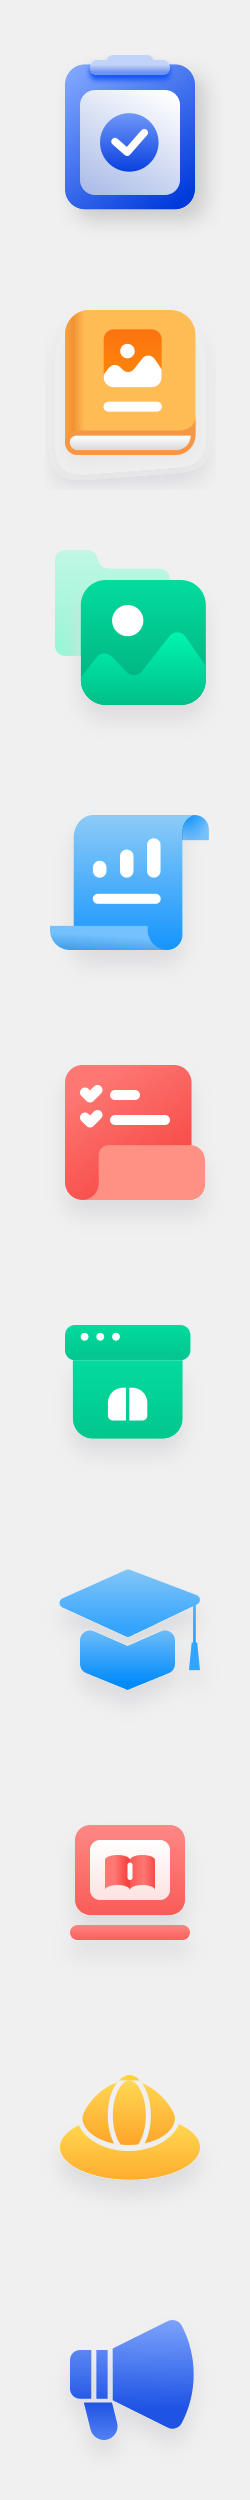
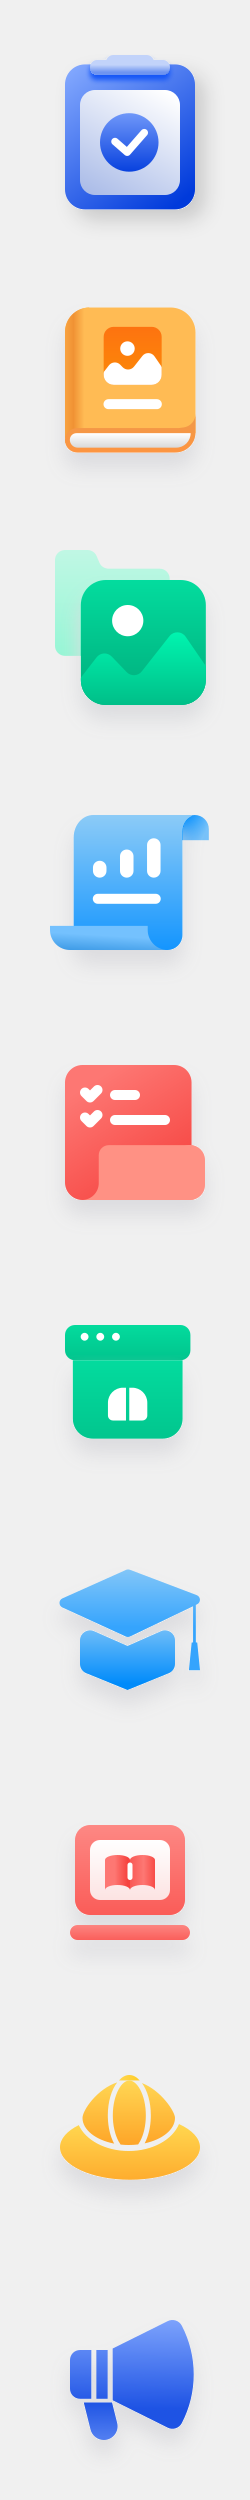
<svg xmlns="http://www.w3.org/2000/svg" width="50" height="500" viewBox="0 0 50 500" fill="none">
  <rect x="14" y="15.991" width="22" height="25.745" rx="5" fill="url(#paint0_linear_4_1090)" />
  <g filter="url(#filter0_d_4_1090)">
    <rect x="13" y="12.879" width="26" height="29" rx="4" fill="url(#paint1_linear_4_1090)" />
  </g>
  <rect x="16" y="18" width="20" height="21" rx="3" fill="url(#paint2_linear_4_1090)" />
  <g filter="url(#filter1_d_4_1090)">
    <path d="M29.32 11C29.964 11 30.511 11.412 30.714 11.986H32.52C33.337 11.986 34 12.649 34 13.466C34 14.283 33.337 14.945 32.52 14.945H19.479C18.663 14.945 18 14.283 18 13.466C18 12.649 18.662 11.986 19.479 11.986H21.286C21.489 11.412 22.036 11 22.68 11H29.32Z" fill="url(#paint3_linear_4_1090)" />
  </g>
  <circle cx="25.853" cy="28.487" r="5.853" fill="url(#paint4_linear_4_1090)" />
  <path d="M23 28.31L25.439 30.438L28.853 26.536" stroke="white" stroke-width="1.5" stroke-linecap="round" stroke-linejoin="round" />
  <g filter="url(#filter2_d_4_1090)">
-     <g filter="url(#filter3_d_4_1090)">
-       <path d="M14.044 68.795C14.044 66.034 16.283 63.795 19.044 63.795H32.012C34.774 63.795 37.012 66.034 37.012 68.795V85.338H14.044V68.795Z" fill="url(#paint5_linear_4_1090)" />
-       <path d="M13 67C13 64.239 15.239 62 18 62H34.1C36.861 62 39.1 64.239 39.1 67V87.133L13 89.067V67Z" fill="#FFBB54" />
-       <path d="M21.7 81.333L31.367 81.333" stroke="white" stroke-width="2" stroke-linecap="round" />
-     </g>
-     <path d="M13 66.833C13 64.164 15.164 62 17.833 62V62V88.1H13V66.833Z" fill="url(#paint6_linear_4_1090)" />
-     <path d="M20.733 67.867C20.733 66.762 21.629 65.867 22.733 65.867H30.333C31.438 65.867 32.333 66.762 32.333 67.867V75.467C32.333 76.571 31.438 77.467 30.333 77.467H22.733C21.629 77.467 20.733 76.571 20.733 75.467V67.867Z" fill="url(#paint7_linear_4_1090)" />
-     <mask id="mask0_4_1090" style="mask-type:alpha" maskUnits="userSpaceOnUse" x="20" y="65" width="13" height="13">
-       <path d="M20.733 67.867C20.733 66.762 21.629 65.867 22.733 65.867H30.333C31.438 65.867 32.333 66.762 32.333 67.867V75.467C32.333 76.571 31.438 77.467 30.333 77.467H22.733C21.629 77.467 20.733 76.571 20.733 75.467V67.867Z" fill="url(#paint8_linear_4_1090)" />
+     <path d="M13 66.5C13 63.739 15.239 61.5 18 61.5H34.1C36.861 61.5 39.1 63.739 39.1 66.5V86.633L13 88.567V66.5Z" fill="#FFBB54" />
+     <path d="M21.7 80.833L31.367 80.833" stroke="white" stroke-width="2" stroke-linecap="round" />
+     <path d="M13 66.333C13 63.664 15.164 61.5 17.833 61.5V61.5V87.6H13V66.333Z" fill="url(#paint5_linear_4_1090)" />
+     <path d="M20.733 67.367C20.733 66.262 21.629 65.367 22.733 65.367H30.333C31.438 65.367 32.333 66.262 32.333 67.367V74.967C32.333 76.071 31.438 76.967 30.333 76.967H22.733C21.629 76.967 20.733 76.071 20.733 74.967V67.367Z" fill="url(#paint6_linear_4_1090)" />
+     <mask id="mask0_4_1090" style="mask-type:alpha" maskUnits="userSpaceOnUse" x="20" y="65" width="13" height="12">
+       <path d="M20.733 67.367C20.733 66.262 21.629 65.367 22.733 65.367H30.333C31.438 65.367 32.333 66.262 32.333 67.367V74.967C32.333 76.071 31.438 76.967 30.333 76.967H22.733C21.629 76.967 20.733 76.071 20.733 74.967V67.367Z" fill="url(#paint7_linear_4_1090)" />
    </mask>
    <g mask="url(#mask0_4_1090)">
-       <path d="M21.789 73.567L19.82 76.106C19.671 76.298 19.591 76.534 19.591 76.776C19.591 77.376 20.074 77.865 20.674 77.87L31.827 77.976C32.797 77.985 33.52 77.086 33.304 76.141L33.067 75.109C33.025 74.925 32.948 74.75 32.841 74.594L30.895 71.764C30.323 70.931 29.106 70.892 28.48 71.687L26.793 73.832C26.229 74.548 25.163 74.6 24.532 73.943L24.056 73.447C23.422 72.787 22.35 72.844 21.789 73.567Z" fill="white" />
+       <path d="M21.789 73.067L19.82 75.606C19.671 75.798 19.591 76.034 19.591 76.276C19.591 76.876 20.074 77.365 20.674 77.37L31.827 77.476C32.797 77.485 33.52 76.586 33.304 75.641L33.067 74.609C33.025 74.425 32.948 74.25 32.841 74.094L30.895 71.264C30.323 70.431 29.106 70.392 28.48 71.187L26.793 73.332C26.229 74.048 25.163 74.1 24.532 73.443L24.056 72.947C23.422 72.287 22.35 72.344 21.789 73.067Z" fill="white" />
    </g>
-     <circle cx="25.493" cy="70.217" r="1.45" fill="white" />
-     <path d="M39.1 86.116H39.101V87C39.101 89.209 37.31 91 35.101 91H15.443C14.094 91 13 89.906 13 88.558C13 87.209 14.094 86.116 15.443 86.116H35.717L36.703 85.989C38.074 85.814 39.1 84.648 39.1 83.267V86.116Z" fill="url(#paint9_linear_4_1090)" />
-     <path d="M13.967 88.451C13.967 87.724 14.557 87.133 15.285 87.133H38.133V87.133C38.133 88.735 36.835 90.033 35.233 90.033H15.549C14.675 90.033 13.967 89.325 13.967 88.451V88.451Z" fill="url(#paint10_linear_4_1090)" />
-   </g>
-   <path d="M19.868 112.508C20.179 113.252 20.907 113.736 21.713 113.736H31.936C33.04 113.736 33.935 114.632 33.935 115.736V129.172C33.935 130.276 33.04 131.172 31.936 131.172H12.999C11.895 131.172 10.999 130.276 10.999 129.172V112C10.999 110.895 11.895 110 12.999 110H17.487C18.294 110 19.021 110.484 19.332 111.228L19.868 112.508Z" fill="url(#paint11_linear_4_1090)" />
-   <g filter="url(#filter4_d_4_1090)">
-     <rect x="16.169" y="116" width="25" height="25" rx="5" fill="url(#paint12_linear_4_1090)" />
+     <circle cx="25.493" cy="69.717" r="1.45" fill="white" />
+     <path d="M39.1 85.616H39.101V86.5C39.101 88.709 37.31 90.5 35.101 90.5H15.443C14.094 90.5 13 89.406 13 88.058C13 86.709 14.094 85.616 15.443 85.616H35.717L36.703 85.489C38.074 85.314 39.1 84.148 39.1 82.767V85.616Z" fill="url(#paint8_linear_4_1090)" />
+     <path d="M13.967 87.951C13.967 87.224 14.557 86.633 15.285 86.633H38.133V86.633C38.133 88.235 36.835 89.533 35.233 89.533H15.549C14.675 89.533 13.967 88.825 13.967 87.951V87.951Z" fill="url(#paint9_linear_4_1090)" />
+   </g>
+   <path d="M19.868 112.508C20.179 113.252 20.907 113.736 21.713 113.736H31.936C33.04 113.736 33.935 114.632 33.935 115.736V129.172C33.935 130.276 33.04 131.172 31.936 131.172H12.999C11.895 131.172 10.999 130.276 10.999 129.172V112C10.999 110.895 11.895 110 12.999 110H17.487C18.294 110 19.021 110.484 19.332 111.228L19.868 112.508Z" fill="url(#paint10_linear_4_1090)" />
+   <g filter="url(#filter3_d_4_1090)">
+     <rect x="16.169" y="116" width="25" height="25" rx="5" fill="url(#paint11_linear_4_1090)" />
    <mask id="mask1_4_1090" style="mask-type:alpha" maskUnits="userSpaceOnUse" x="16" y="116" width="26" height="25">
      <rect x="16.169" y="116" width="25" height="25" rx="5" fill="#01DC9D" />
    </mask>
    <g mask="url(#mask1_4_1090)">
-       <path d="M19.318 131.467L14.126 138.165C13.854 138.515 13.706 138.946 13.706 139.39V139.866C13.706 140.964 14.59 141.856 15.687 141.866L41.641 142.112C42.933 142.125 43.898 140.926 43.609 139.666L42.698 135.69C42.642 135.444 42.539 135.212 42.397 135.004L37.121 127.33C36.357 126.219 34.735 126.167 33.901 127.227L28.352 134.28C27.6 135.235 26.178 135.305 25.337 134.428L22.342 131.308C21.497 130.427 20.066 130.502 19.318 131.467Z" fill="url(#paint13_linear_4_1090)" />
+       <path d="M19.318 131.467L14.126 138.165C13.854 138.515 13.706 138.946 13.706 139.39V139.866C13.706 140.964 14.59 141.856 15.687 141.866L41.641 142.112C42.933 142.125 43.898 140.926 43.609 139.666L42.698 135.69C42.642 135.444 42.539 135.212 42.397 135.004L37.121 127.33C36.357 126.219 34.735 126.167 33.901 127.227L28.352 134.28C27.6 135.235 26.178 135.305 25.337 134.428L22.342 131.308C21.497 130.427 20.066 130.502 19.318 131.467Z" fill="url(#paint12_linear_4_1090)" />
    </g>
    <circle cx="25.545" cy="124.125" r="3.125" fill="white" />
  </g>
-   <path d="M38.95 163C40.505 163 41.766 164.261 41.766 165.816V168.04H36.134V165.816C36.134 164.261 37.395 163 38.95 163Z" fill="url(#paint14_linear_4_1090)" />
-   <g filter="url(#filter5_d_4_1090)">
-     <path d="M38.285 163V163C38.404 163 38.42 163.177 38.311 163.226C37.243 163.702 36.486 164.889 36.486 166.282V187C36.486 188.657 35.143 190 33.486 190H17.731C16.074 190 14.731 188.657 14.731 187V167.5C14.731 165.015 16.489 163 18.657 163H38.285Z" fill="url(#paint15_linear_4_1090)" />
-   </g>
-   <path d="M14 190C11.791 190 10 188.209 10 186L10 185.179L29.542 185.179L29.542 186C29.542 188.072 31.118 189.777 33.137 189.98C33.05 189.992 32.961 190 32.871 190L14 190Z" fill="url(#paint16_linear_4_1090)" />
+   <path d="M38.95 163C40.505 163 41.766 164.261 41.766 165.816V168.04H36.134V165.816C36.134 164.261 37.395 163 38.95 163Z" fill="url(#paint13_linear_4_1090)" />
+   <g filter="url(#filter4_d_4_1090)">
+     <path d="M38.285 163C38.404 163 38.42 163.177 38.311 163.226C37.243 163.702 36.486 164.889 36.486 166.282V187C36.486 188.657 35.143 190 33.486 190H17.731C16.074 190 14.731 188.657 14.731 187V167.5C14.731 165.015 16.489 163 18.657 163H38.285Z" fill="url(#paint14_linear_4_1090)" />
+   </g>
+   <path d="M14 190C11.791 190 10 188.209 10 186L10 185.179L29.542 185.179L29.542 186C29.542 188.072 31.118 189.777 33.137 189.98C33.05 189.992 32.961 190 32.871 190L14 190Z" fill="url(#paint15_linear_4_1090)" />
  <path d="M19.559 179.759L31.145 179.759" stroke="white" stroke-width="2" stroke-linecap="round" />
  <rect x="29.407" y="167.655" width="2.703" height="7.875" rx="1.352" fill="white" />
  <rect x="24" y="169.905" width="2.703" height="5.625" rx="1.352" fill="white" />
  <rect x="18.593" y="172.155" width="2.703" height="3.375" rx="1.352" fill="white" />
-   <g filter="url(#filter6_d_4_1090)">
-     <path d="M13 216.5C13 214.567 14.567 213 16.5 213H34.812C36.745 213 38.312 214.567 38.312 216.5V236.5C38.312 238.433 36.745 240 34.812 240H16.5C14.567 240 13 238.433 13 236.5V216.5Z" fill="url(#paint17_linear_4_1090)" />
-     <path d="M40 238C40 239.105 39.105 240 38 240H16.375C18.239 240 19.75 238.489 19.75 236.625V231.031C19.75 229.927 20.645 229.031 21.75 229.031H38C39.105 229.031 40 229.927 40 231.031V238Z" fill="url(#paint18_linear_4_1090)" />
-     <path d="M35 232C35 230.343 36.343 229 38 229V229C39.657 229 41 230.343 41 232L41 237C41 238.657 39.657 240 38 240V240C36.343 240 35 238.657 35 237L35 232Z" fill="#FF9184" />
+   <g filter="url(#filter5_d_4_1090)">
+     <path d="M13 216.5C13 214.567 14.567 213 16.5 213H34.812C36.745 213 38.312 214.567 38.312 216.5V236.5C38.312 238.433 36.745 240 34.812 240H16.5C14.567 240 13 238.433 13 236.5V216.5Z" fill="url(#paint16_linear_4_1090)" />
+     <path d="M40 238C40 239.105 39.105 240 38 240H16.375C18.239 240 19.75 238.489 19.75 236.625V231.031C19.75 229.927 20.645 229.031 21.75 229.031H38C39.105 229.031 40 229.927 40 231.031V238Z" fill="url(#paint17_linear_4_1090)" />
+     <path d="M35 232C35 230.343 36.343 229 38 229C39.657 229 41 230.343 41 232L41 237C41 238.657 39.657 240 38 240C36.343 240 35 238.657 35 237L35 232Z" fill="#FF9184" />
    <path d="M23 219L27 219" stroke="white" stroke-width="2" stroke-linecap="round" />
    <path d="M17 218.5L18 219.5L19.5 218" stroke="white" stroke-width="2" stroke-linecap="round" stroke-linejoin="round" />
    <path d="M17 223.5L18 224.5L19.5 223" stroke="white" stroke-width="2" stroke-linecap="round" stroke-linejoin="round" />
    <path d="M23 224L33 224" stroke="white" stroke-width="2" stroke-linecap="round" />
  </g>
-   <rect x="13" y="265" width="25.082" height="7.054" rx="2" fill="url(#paint19_linear_4_1090)" />
-   <g filter="url(#filter7_d_4_1090)">
-     <path d="M14.568 272.054H36.514V283.731C36.514 285.94 34.724 287.731 32.514 287.731H18.568C16.358 287.731 14.568 285.94 14.568 283.731V272.054Z" fill="url(#paint20_linear_4_1090)" />
+   <rect x="13" y="265" width="25.082" height="7.054" rx="2" fill="url(#paint18_linear_4_1090)" />
+   <g filter="url(#filter6_d_4_1090)">
+     <path d="M14.568 272.054H36.514V283.731C36.514 285.94 34.724 287.731 32.514 287.731H18.568C16.358 287.731 14.568 285.94 14.568 283.731V272.054Z" fill="url(#paint19_linear_4_1090)" />
  </g>
  <circle cx="16.919" cy="267.351" r="0.784" fill="white" />
  <circle cx="20.054" cy="267.351" r="0.784" fill="white" />
  <circle cx="23.19" cy="267.351" r="0.784" fill="white" />
  <path d="M21.59 280.541C21.59 278.884 22.933 277.541 24.59 277.541H25.197V284.1H22.59C22.038 284.1 21.59 283.652 21.59 283.1V280.541Z" fill="white" />
  <path d="M29.46 280.541C29.46 278.884 28.117 277.541 26.46 277.541H25.853V284.1H28.46C29.012 284.1 29.46 283.652 29.46 283.1V280.541Z" fill="white" />
+   <g filter="url(#filter7_d_4_1090)">
+     <path d="M25.208 313.973C25.449 313.865 25.724 313.857 25.971 313.951L39.344 319.025C40.166 319.337 40.214 320.482 39.421 320.862L39.167 320.983V328.497H39.445L39.999 334.042H37.782L38.337 328.497H38.614V321.249L26.007 327.297C25.74 327.426 25.429 327.428 25.159 327.304L12.481 321.493C11.7 321.134 11.705 320.023 12.489 319.671L25.208 313.973Z" fill="url(#paint20_linear_4_1090)" />
+     <path d="M16 328.069C16 326.624 17.486 325.656 18.808 326.239L25.5 329.194L32.192 326.239C33.514 325.656 35 326.624 35 328.069V332.787C35 333.601 34.507 334.333 33.754 334.64L25.5 338L17.246 334.64C16.493 334.333 16 333.601 16 332.787V328.069Z" fill="url(#paint21_linear_4_1090)" />
+   </g>
  <g filter="url(#filter8_d_4_1090)">
-     <path d="M25.208 313.973C25.449 313.865 25.724 313.857 25.971 313.951L39.344 319.025C40.166 319.337 40.214 320.482 39.421 320.862L39.167 320.983V328.497H39.445L39.999 334.042H37.782L38.337 328.497H38.614V321.249L26.007 327.297C25.74 327.426 25.429 327.428 25.159 327.304L12.481 321.493C11.7 321.134 11.705 320.023 12.489 319.671L25.208 313.973Z" fill="url(#paint21_linear_4_1090)" />
-     <path d="M16 328.069C16 326.624 17.486 325.656 18.808 326.239L25.5 329.194L32.192 326.239C33.514 325.656 35 326.624 35 328.069V332.787C35 333.601 34.507 334.333 33.754 334.64L25.5 338L17.246 334.64C16.493 334.333 16 333.601 16 332.787V328.069Z" fill="url(#paint22_linear_4_1090)" />
+     <rect x="15" y="365" width="22" height="18" rx="3" fill="url(#paint22_linear_4_1090)" />
+     <rect x="18" y="368" width="16" height="12" rx="2" fill="url(#paint23_linear_4_1090)" />
+     <rect x="14" y="385" width="24" height="3" rx="1.5" fill="url(#paint24_linear_4_1090)" />
+     <path d="M23.5 371C24.881 371 26 371.448 26 372V378C26 377.448 24.881 377 23.5 377C22.119 377 21 377.448 21 378V372C21 371.448 22.119 371 23.5 371Z" fill="url(#paint25_linear_4_1090)" />
+     <path d="M28.5 371C29.881 371 31 371.448 31 372V378C31 377.448 29.881 377 28.5 377C27.119 377 26 377.448 26 378V372C26 371.448 27.119 371 28.5 371Z" fill="url(#paint26_linear_4_1090)" />
+     <path d="M26 373V375.5" stroke="white" stroke-linecap="round" />
  </g>
  <g filter="url(#filter9_d_4_1090)">
-     <rect x="15" y="365" width="22" height="18" rx="3" fill="url(#paint23_linear_4_1090)" />
-     <rect x="18" y="368" width="16" height="12" rx="2" fill="url(#paint24_linear_4_1090)" />
-     <rect x="14" y="385" width="24" height="3" rx="1.5" fill="url(#paint25_linear_4_1090)" />
-     <path d="M23.5 371C24.881 371 26 371.448 26 372V378C26 377.448 24.881 377 23.5 377C22.119 377 21 377.448 21 378V372C21 371.448 22.119 371 23.5 371Z" fill="url(#paint26_linear_4_1090)" />
-     <path d="M28.5 371C29.881 371 31 371.448 31 372V378C31 377.448 29.881 377 28.5 377C27.119 377 26 377.448 26 378V372C26 371.448 27.119 371 28.5 371Z" fill="url(#paint27_linear_4_1090)" />
-     <path d="M26 373V375.5" stroke="white" stroke-linecap="round" />
-   </g>
+     <path d="M35.8 424.809C38.391 425.989 40 427.631 40 429.449C40 433.038 33.732 435.949 26 435.949C18.268 435.949 12 433.038 12 429.449C12 427.737 13.425 426.182 15.754 425.021C17.13 428.028 21.075 430.201 25.73 430.202C30.495 430.201 34.516 427.926 35.8 424.809Z" fill="url(#paint27_linear_4_1090)" />
+   </g>
+   <path d="M25.865 416.098C26.51 416.098 27.321 416.598 28.028 417.909C28.714 419.18 29.169 421.005 29.169 423.075C29.169 425.145 28.714 426.97 28.028 428.241C27.897 428.484 27.762 428.699 27.626 428.888C27.02 428.961 26.393 429 25.75 429C25.195 429 24.652 428.969 24.124 428.914C23.981 428.719 23.84 428.495 23.703 428.241C23.018 426.97 22.562 425.145 22.562 423.075C22.563 421.005 23.017 419.18 23.703 417.909C24.41 416.598 25.22 416.098 25.865 416.098ZM23.452 416.47C22.312 417.904 21.563 420.328 21.562 423.075L21.568 423.485C21.624 425.527 22.094 427.367 22.825 428.721C19.151 428.003 16.5 425.974 16.5 423.58C16.5 422.054 19.455 417.765 23.452 416.47ZM28.387 416.61C32.21 418.085 34.999 422.309 34.999 423.58C34.999 425.918 32.472 427.91 28.931 428.67C29.647 427.321 30.108 425.502 30.163 423.485L30.169 423.075C30.169 420.415 29.466 418.06 28.387 416.61Z" fill="url(#paint28_linear_4_1090)" />
+   <path d="M25.865 415C26.621 415 27.331 415.398 27.949 416.096H23.782C24.399 415.398 25.109 415 25.865 415Z" fill="url(#paint29_linear_4_1090)" />
  <g filter="url(#filter10_d_4_1090)">
-     <path d="M35.8 424.809C38.391 425.989 40 427.631 40 429.449C40 433.038 33.732 435.949 26 435.949C18.268 435.949 12 433.038 12 429.449C12 427.737 13.425 426.182 15.754 425.021C17.13 428.028 21.075 430.201 25.73 430.202C30.495 430.201 34.516 427.926 35.8 424.809Z" fill="url(#paint28_linear_4_1090)" />
-   </g>
-   <path d="M25.865 416.098C26.51 416.098 27.321 416.598 28.028 417.909C28.714 419.18 29.169 421.005 29.169 423.075C29.169 425.145 28.714 426.97 28.028 428.241C27.897 428.484 27.762 428.699 27.626 428.888C27.02 428.961 26.393 429 25.75 429C25.195 429 24.652 428.969 24.124 428.914C23.981 428.719 23.84 428.495 23.703 428.241C23.018 426.97 22.562 425.145 22.562 423.075C22.563 421.005 23.017 419.18 23.703 417.909C24.41 416.598 25.22 416.098 25.865 416.098ZM23.452 416.47C22.312 417.904 21.563 420.328 21.562 423.075L21.568 423.485C21.624 425.527 22.094 427.367 22.825 428.721C19.151 428.003 16.5 425.974 16.5 423.58C16.5 422.054 19.455 417.765 23.452 416.47ZM28.387 416.61C32.21 418.085 34.999 422.309 34.999 423.58C34.999 425.918 32.472 427.91 28.931 428.67C29.647 427.321 30.108 425.502 30.163 423.485L30.169 423.075C30.169 420.415 29.466 418.06 28.387 416.61Z" fill="url(#paint29_linear_4_1090)" />
-   <path d="M25.865 415C26.621 415 27.331 415.398 27.949 416.096H23.782C24.399 415.398 25.109 415 25.865 415Z" fill="url(#paint30_linear_4_1090)" />
-   <g filter="url(#filter11_d_4_1090)">
-     <path d="M16.749 480.496H22.407L23.432 484.589C23.866 486.321 22.556 488 20.77 488V488C19.512 488 18.414 487.144 18.108 485.923L16.749 480.496Z" fill="url(#paint31_linear_4_1090)" />
-     <path d="M33.548 464.221C34.578 463.709 35.828 464.116 36.359 465.137C39.538 471.244 39.538 478.516 36.359 484.623C35.828 485.644 34.578 486.051 33.548 485.538L22.533 480.058V469.7L33.548 464.221ZM21.533 479.756H19.267V470.003H21.533V479.756ZM18.267 479.756H16C14.895 479.756 14 478.861 14 477.756V472.003C14 470.899 14.896 470.003 16 470.003H18.267V479.756Z" fill="url(#paint32_linear_4_1090)" />
+     <path d="M16.749 480.496H22.407L23.432 484.589C23.866 486.321 22.556 488 20.77 488C19.512 488 18.414 487.144 18.108 485.923L16.749 480.496Z" fill="url(#paint30_linear_4_1090)" />
+     <path d="M33.548 464.221C34.578 463.709 35.828 464.116 36.359 465.137C39.538 471.244 39.538 478.516 36.359 484.623C35.828 485.644 34.578 486.051 33.548 485.538L22.533 480.058V469.7L33.548 464.221ZM21.533 479.756H19.267V470.003H21.533V479.756ZM18.267 479.756H16C14.895 479.756 14 478.861 14 477.756V472.003C14 470.899 14.896 470.003 16 470.003H18.267V479.756Z" fill="url(#paint31_linear_4_1090)" />
  </g>
  <defs>
    <filter id="filter0_d_4_1090" x="11" y="10.879" width="34" height="37" filterUnits="userSpaceOnUse" color-interpolation-filters="sRGB">
      <feFlood flood-opacity="0" result="BackgroundImageFix" />
      <feColorMatrix in="SourceAlpha" type="matrix" values="0 0 0 0 0 0 0 0 0 0 0 0 0 0 0 0 0 0 127 0" result="hardAlpha" />
      <feOffset dx="2" dy="2" />
      <feGaussianBlur stdDeviation="2" />
      <feComposite in2="hardAlpha" operator="out" />
      <feColorMatrix type="matrix" values="0 0 0 0 0 0 0 0 0 0 0 0 0 0 0 0 0 0 0.16 0" />
      <feBlend mode="normal" in2="BackgroundImageFix" result="effect1_dropShadow_4_1090" />
      <feBlend mode="normal" in="SourceGraphic" in2="effect1_dropShadow_4_1090" result="shape" />
    </filter>
    <filter id="filter1_d_4_1090" x="17" y="11" width="18" height="5.945" filterUnits="userSpaceOnUse" color-interpolation-filters="sRGB">
      <feFlood flood-opacity="0" result="BackgroundImageFix" />
      <feColorMatrix in="SourceAlpha" type="matrix" values="0 0 0 0 0 0 0 0 0 0 0 0 0 0 0 0 0 0 127 0" result="hardAlpha" />
      <feOffset dy="1" />
      <feGaussianBlur stdDeviation="0.5" />
      <feComposite in2="hardAlpha" operator="out" />
      <feColorMatrix type="matrix" values="0 0 0 0 0.08 0 0 0 0 0.337 0 0 0 0 0.968 0 0 0 1 0" />
      <feBlend mode="normal" in2="BackgroundImageFix" result="effect1_dropShadow_4_1090" />
      <feBlend mode="normal" in="SourceGraphic" in2="effect1_dropShadow_4_1090" result="shape" />
    </filter>
-     <filter id="filter2_d_4_1090" x="9" y="61" width="34.101" height="37" filterUnits="userSpaceOnUse" color-interpolation-filters="sRGB">
-       <feFlood flood-opacity="0" result="BackgroundImageFix" />
-       <feColorMatrix in="SourceAlpha" type="matrix" values="0 0 0 0 0 0 0 0 0 0 0 0 0 0 0 0 0 0 127 0" result="hardAlpha" />
-       <feOffset dy="3" />
-       <feGaussianBlur stdDeviation="2" />
-       <feComposite in2="hardAlpha" operator="out" />
-       <feColorMatrix type="matrix" values="0 0 0 0 0.863 0 0 0 0 0.863 0 0 0 0 0.875 0 0 0 1 0" />
-       <feBlend mode="normal" in2="BackgroundImageFix" result="effect1_dropShadow_4_1090" />
-       <feBlend mode="normal" in="SourceGraphic" in2="effect1_dropShadow_4_1090" result="shape" />
-     </filter>
-     <filter id="filter3_d_4_1090" x="9" y="62" width="34.1" height="35.067" filterUnits="userSpaceOnUse" color-interpolation-filters="sRGB">
-       <feFlood flood-opacity="0" result="BackgroundImageFix" />
-       <feColorMatrix in="SourceAlpha" type="matrix" values="0 0 0 0 0 0 0 0 0 0 0 0 0 0 0 0 0 0 127 0" result="hardAlpha" />
-       <feOffset dy="4" />
-       <feGaussianBlur stdDeviation="2" />
-       <feComposite in2="hardAlpha" operator="out" />
-       <feColorMatrix type="matrix" values="0 0 0 0 0 0 0 0 0 0 0 0 0 0 0 0 0 0 0.04 0" />
-       <feBlend mode="normal" in2="BackgroundImageFix" result="effect1_dropShadow_4_1090" />
-       <feBlend mode="normal" in="SourceGraphic" in2="effect1_dropShadow_4_1090" result="shape" />
-     </filter>
-     <filter id="filter4_d_4_1090" x="12.169" y="115" width="33" height="33" filterUnits="userSpaceOnUse" color-interpolation-filters="sRGB">
+     <filter id="filter2_d_4_1090" x="9" y="60.5" width="34.101" height="37" filterUnits="userSpaceOnUse" color-interpolation-filters="sRGB">
+       <feFlood flood-opacity="0" result="BackgroundImageFix" />
+       <feColorMatrix in="SourceAlpha" type="matrix" values="0 0 0 0 0 0 0 0 0 0 0 0 0 0 0 0 0 0 127 0" result="hardAlpha" />
+       <feOffset dy="3" />
+       <feGaussianBlur stdDeviation="2" />
+       <feComposite in2="hardAlpha" operator="out" />
+       <feColorMatrix type="matrix" values="0 0 0 0 0.863 0 0 0 0 0.863 0 0 0 0 0.875 0 0 0 1 0" />
+       <feBlend mode="normal" in2="BackgroundImageFix" result="effect1_dropShadow_4_1090" />
+       <feBlend mode="normal" in="SourceGraphic" in2="effect1_dropShadow_4_1090" result="shape" />
+     </filter>
+     <filter id="filter3_d_4_1090" x="12.169" y="115" width="33" height="33" filterUnits="userSpaceOnUse" color-interpolation-filters="sRGB">
      <feFlood flood-opacity="0" result="BackgroundImageFix" />
      <feColorMatrix in="SourceAlpha" type="matrix" values="0 0 0 0 0 0 0 0 0 0 0 0 0 0 0 0 0 0 127 0" result="hardAlpha" />
      <feOffset dy="3" />
      <feGaussianBlur stdDeviation="2" />
      <feComposite in2="hardAlpha" operator="out" />
      <feColorMatrix type="matrix" values="0 0 0 0 0.862 0 0 0 0 0.865 0 0 0 0 0.875 0 0 0 1 0" />
      <feBlend mode="normal" in2="BackgroundImageFix" result="effect1_dropShadow_4_1090" />
      <feBlend mode="normal" in="SourceGraphic" in2="effect1_dropShadow_4_1090" result="shape" />
    </filter>
-     <filter id="filter5_d_4_1090" x="10.731" y="162" width="31.653" height="35" filterUnits="userSpaceOnUse" color-interpolation-filters="sRGB">
-       <feFlood flood-opacity="0" result="BackgroundImageFix" />
-       <feColorMatrix in="SourceAlpha" type="matrix" values="0 0 0 0 0 0 0 0 0 0 0 0 0 0 0 0 0 0 127 0" result="hardAlpha" />
-       <feOffset dy="3" />
-       <feGaussianBlur stdDeviation="2" />
-       <feComposite in2="hardAlpha" operator="out" />
-       <feColorMatrix type="matrix" values="0 0 0 0 0.863 0 0 0 0 0.863 0 0 0 0 0.875 0 0 0 1 0" />
-       <feBlend mode="normal" in2="BackgroundImageFix" result="effect1_dropShadow_4_1090" />
-       <feBlend mode="normal" in="SourceGraphic" in2="effect1_dropShadow_4_1090" result="shape" />
-     </filter>
-     <filter id="filter6_d_4_1090" x="9" y="212" width="36" height="35" filterUnits="userSpaceOnUse" color-interpolation-filters="sRGB">
-       <feFlood flood-opacity="0" result="BackgroundImageFix" />
-       <feColorMatrix in="SourceAlpha" type="matrix" values="0 0 0 0 0 0 0 0 0 0 0 0 0 0 0 0 0 0 127 0" result="hardAlpha" />
-       <feOffset dy="3" />
-       <feGaussianBlur stdDeviation="2" />
-       <feComposite in2="hardAlpha" operator="out" />
-       <feColorMatrix type="matrix" values="0 0 0 0 0.863 0 0 0 0 0.863 0 0 0 0 0.875 0 0 0 1 0" />
-       <feBlend mode="normal" in2="BackgroundImageFix" result="effect1_dropShadow_4_1090" />
-       <feBlend mode="normal" in="SourceGraphic" in2="effect1_dropShadow_4_1090" result="shape" />
-     </filter>
-     <filter id="filter7_d_4_1090" x="10.568" y="271.054" width="29.947" height="23.676" filterUnits="userSpaceOnUse" color-interpolation-filters="sRGB">
-       <feFlood flood-opacity="0" result="BackgroundImageFix" />
-       <feColorMatrix in="SourceAlpha" type="matrix" values="0 0 0 0 0 0 0 0 0 0 0 0 0 0 0 0 0 0 127 0" result="hardAlpha" />
-       <feOffset dy="3" />
-       <feGaussianBlur stdDeviation="2" />
-       <feComposite in2="hardAlpha" operator="out" />
-       <feColorMatrix type="matrix" values="0 0 0 0 0.863 0 0 0 0 0.863 0 0 0 0 0.875 0 0 0 1 0" />
-       <feBlend mode="normal" in2="BackgroundImageFix" result="effect1_dropShadow_4_1090" />
-       <feBlend mode="normal" in="SourceGraphic" in2="effect1_dropShadow_4_1090" result="shape" />
-     </filter>
-     <filter id="filter8_d_4_1090" x="7.898" y="312.886" width="36.102" height="32.114" filterUnits="userSpaceOnUse" color-interpolation-filters="sRGB">
-       <feFlood flood-opacity="0" result="BackgroundImageFix" />
-       <feColorMatrix in="SourceAlpha" type="matrix" values="0 0 0 0 0 0 0 0 0 0 0 0 0 0 0 0 0 0 127 0" result="hardAlpha" />
-       <feOffset dy="3" />
-       <feGaussianBlur stdDeviation="2" />
-       <feComposite in2="hardAlpha" operator="out" />
-       <feColorMatrix type="matrix" values="0 0 0 0 0.863 0 0 0 0 0.863 0 0 0 0 0.875 0 0 0 1 0" />
-       <feBlend mode="normal" in2="BackgroundImageFix" result="effect1_dropShadow_4_1090" />
-       <feBlend mode="normal" in="SourceGraphic" in2="effect1_dropShadow_4_1090" result="shape" />
-     </filter>
-     <filter id="filter9_d_4_1090" x="10" y="364" width="32" height="31" filterUnits="userSpaceOnUse" color-interpolation-filters="sRGB">
-       <feFlood flood-opacity="0" result="BackgroundImageFix" />
-       <feColorMatrix in="SourceAlpha" type="matrix" values="0 0 0 0 0 0 0 0 0 0 0 0 0 0 0 0 0 0 127 0" result="hardAlpha" />
-       <feOffset dy="3" />
-       <feGaussianBlur stdDeviation="2" />
-       <feComposite in2="hardAlpha" operator="out" />
-       <feColorMatrix type="matrix" values="0 0 0 0 0.863 0 0 0 0 0.863 0 0 0 0 0.875 0 0 0 1 0" />
-       <feBlend mode="normal" in2="BackgroundImageFix" result="effect1_dropShadow_4_1090" />
-       <feBlend mode="normal" in="SourceGraphic" in2="effect1_dropShadow_4_1090" result="shape" />
-     </filter>
-     <filter id="filter10_d_4_1090" x="8" y="423.809" width="36" height="19.14" filterUnits="userSpaceOnUse" color-interpolation-filters="sRGB">
-       <feFlood flood-opacity="0" result="BackgroundImageFix" />
-       <feColorMatrix in="SourceAlpha" type="matrix" values="0 0 0 0 0 0 0 0 0 0 0 0 0 0 0 0 0 0 127 0" result="hardAlpha" />
-       <feOffset dy="3" />
-       <feGaussianBlur stdDeviation="2" />
-       <feComposite in2="hardAlpha" operator="out" />
-       <feColorMatrix type="matrix" values="0 0 0 0 0.863 0 0 0 0 0.863 0 0 0 0 0.875 0 0 0 1 0" />
-       <feBlend mode="normal" in2="BackgroundImageFix" result="effect1_dropShadow_4_1090" />
-       <feBlend mode="normal" in="SourceGraphic" in2="effect1_dropShadow_4_1090" result="shape" />
-     </filter>
-     <filter id="filter11_d_4_1090" x="10" y="463" width="32.743" height="32" filterUnits="userSpaceOnUse" color-interpolation-filters="sRGB">
+     <filter id="filter4_d_4_1090" x="10.731" y="162" width="31.653" height="35" filterUnits="userSpaceOnUse" color-interpolation-filters="sRGB">
+       <feFlood flood-opacity="0" result="BackgroundImageFix" />
+       <feColorMatrix in="SourceAlpha" type="matrix" values="0 0 0 0 0 0 0 0 0 0 0 0 0 0 0 0 0 0 127 0" result="hardAlpha" />
+       <feOffset dy="3" />
+       <feGaussianBlur stdDeviation="2" />
+       <feComposite in2="hardAlpha" operator="out" />
+       <feColorMatrix type="matrix" values="0 0 0 0 0.863 0 0 0 0 0.863 0 0 0 0 0.875 0 0 0 1 0" />
+       <feBlend mode="normal" in2="BackgroundImageFix" result="effect1_dropShadow_4_1090" />
+       <feBlend mode="normal" in="SourceGraphic" in2="effect1_dropShadow_4_1090" result="shape" />
+     </filter>
+     <filter id="filter5_d_4_1090" x="9" y="212" width="36" height="35" filterUnits="userSpaceOnUse" color-interpolation-filters="sRGB">
+       <feFlood flood-opacity="0" result="BackgroundImageFix" />
+       <feColorMatrix in="SourceAlpha" type="matrix" values="0 0 0 0 0 0 0 0 0 0 0 0 0 0 0 0 0 0 127 0" result="hardAlpha" />
+       <feOffset dy="3" />
+       <feGaussianBlur stdDeviation="2" />
+       <feComposite in2="hardAlpha" operator="out" />
+       <feColorMatrix type="matrix" values="0 0 0 0 0.863 0 0 0 0 0.863 0 0 0 0 0.875 0 0 0 1 0" />
+       <feBlend mode="normal" in2="BackgroundImageFix" result="effect1_dropShadow_4_1090" />
+       <feBlend mode="normal" in="SourceGraphic" in2="effect1_dropShadow_4_1090" result="shape" />
+     </filter>
+     <filter id="filter6_d_4_1090" x="10.568" y="271.054" width="29.947" height="23.676" filterUnits="userSpaceOnUse" color-interpolation-filters="sRGB">
+       <feFlood flood-opacity="0" result="BackgroundImageFix" />
+       <feColorMatrix in="SourceAlpha" type="matrix" values="0 0 0 0 0 0 0 0 0 0 0 0 0 0 0 0 0 0 127 0" result="hardAlpha" />
+       <feOffset dy="3" />
+       <feGaussianBlur stdDeviation="2" />
+       <feComposite in2="hardAlpha" operator="out" />
+       <feColorMatrix type="matrix" values="0 0 0 0 0.863 0 0 0 0 0.863 0 0 0 0 0.875 0 0 0 1 0" />
+       <feBlend mode="normal" in2="BackgroundImageFix" result="effect1_dropShadow_4_1090" />
+       <feBlend mode="normal" in="SourceGraphic" in2="effect1_dropShadow_4_1090" result="shape" />
+     </filter>
+     <filter id="filter7_d_4_1090" x="7.898" y="312.886" width="36.102" height="32.114" filterUnits="userSpaceOnUse" color-interpolation-filters="sRGB">
+       <feFlood flood-opacity="0" result="BackgroundImageFix" />
+       <feColorMatrix in="SourceAlpha" type="matrix" values="0 0 0 0 0 0 0 0 0 0 0 0 0 0 0 0 0 0 127 0" result="hardAlpha" />
+       <feOffset dy="3" />
+       <feGaussianBlur stdDeviation="2" />
+       <feComposite in2="hardAlpha" operator="out" />
+       <feColorMatrix type="matrix" values="0 0 0 0 0.863 0 0 0 0 0.863 0 0 0 0 0.875 0 0 0 1 0" />
+       <feBlend mode="normal" in2="BackgroundImageFix" result="effect1_dropShadow_4_1090" />
+       <feBlend mode="normal" in="SourceGraphic" in2="effect1_dropShadow_4_1090" result="shape" />
+     </filter>
+     <filter id="filter8_d_4_1090" x="10" y="364" width="32" height="31" filterUnits="userSpaceOnUse" color-interpolation-filters="sRGB">
+       <feFlood flood-opacity="0" result="BackgroundImageFix" />
+       <feColorMatrix in="SourceAlpha" type="matrix" values="0 0 0 0 0 0 0 0 0 0 0 0 0 0 0 0 0 0 127 0" result="hardAlpha" />
+       <feOffset dy="3" />
+       <feGaussianBlur stdDeviation="2" />
+       <feComposite in2="hardAlpha" operator="out" />
+       <feColorMatrix type="matrix" values="0 0 0 0 0.863 0 0 0 0 0.863 0 0 0 0 0.875 0 0 0 1 0" />
+       <feBlend mode="normal" in2="BackgroundImageFix" result="effect1_dropShadow_4_1090" />
+       <feBlend mode="normal" in="SourceGraphic" in2="effect1_dropShadow_4_1090" result="shape" />
+     </filter>
+     <filter id="filter9_d_4_1090" x="8" y="423.809" width="36" height="19.14" filterUnits="userSpaceOnUse" color-interpolation-filters="sRGB">
+       <feFlood flood-opacity="0" result="BackgroundImageFix" />
+       <feColorMatrix in="SourceAlpha" type="matrix" values="0 0 0 0 0 0 0 0 0 0 0 0 0 0 0 0 0 0 127 0" result="hardAlpha" />
+       <feOffset dy="3" />
+       <feGaussianBlur stdDeviation="2" />
+       <feComposite in2="hardAlpha" operator="out" />
+       <feColorMatrix type="matrix" values="0 0 0 0 0.863 0 0 0 0 0.863 0 0 0 0 0.875 0 0 0 1 0" />
+       <feBlend mode="normal" in2="BackgroundImageFix" result="effect1_dropShadow_4_1090" />
+       <feBlend mode="normal" in="SourceGraphic" in2="effect1_dropShadow_4_1090" result="shape" />
+     </filter>
+     <filter id="filter10_d_4_1090" x="10" y="463" width="32.743" height="32" filterUnits="userSpaceOnUse" color-interpolation-filters="sRGB">
      <feFlood flood-opacity="0" result="BackgroundImageFix" />
      <feColorMatrix in="SourceAlpha" type="matrix" values="0 0 0 0 0 0 0 0 0 0 0 0 0 0 0 0 0 0 127 0" result="hardAlpha" />
      <feOffset dy="3" />
      <feGaussianBlur stdDeviation="2" />
      <feComposite in2="hardAlpha" operator="out" />
      <feColorMatrix type="matrix" values="0 0 0 0 0.863 0 0 0 0 0.863 0 0 0 0 0.875 0 0 0 1 0" />
      <feBlend mode="normal" in2="BackgroundImageFix" result="effect1_dropShadow_4_1090" />
      <feBlend mode="normal" in="SourceGraphic" in2="effect1_dropShadow_4_1090" result="shape" />
    </filter>
    <linearGradient id="paint0_linear_4_1090" x1="14.5" y1="15.991" x2="34.119" y2="39.869" gradientUnits="userSpaceOnUse">
      <stop stop-color="white" />
      <stop offset="1" stop-color="#ECECEC" />
    </linearGradient>
    <linearGradient id="paint1_linear_4_1090" x1="13.591" y1="12.879" x2="35.462" y2="40.806" gradientUnits="userSpaceOnUse">
      <stop stop-color="#86ABFF" />
      <stop offset="1" stop-color="#003ADB" />
    </linearGradient>
    <linearGradient id="paint2_linear_4_1090" x1="32.912" y1="18" x2="20.734" y2="39.915" gradientUnits="userSpaceOnUse">
      <stop stop-color="white" />
      <stop offset="1" stop-color="#ACBDE8" />
    </linearGradient>
    <linearGradient id="paint3_linear_4_1090" x1="27.867" y1="12.973" x2="27.867" y2="14.452" gradientUnits="userSpaceOnUse">
      <stop stop-color="#C2D3FA" />
      <stop offset="1" stop-color="#6E94F0" />
    </linearGradient>
    <linearGradient id="paint4_linear_4_1090" x1="25.853" y1="22.634" x2="25.853" y2="34.34" gradientUnits="userSpaceOnUse">
      <stop stop-color="#6F97F9" />
      <stop offset="1" stop-color="#0841DE" />
    </linearGradient>
-     <linearGradient id="paint5_linear_4_1090" x1="14.566" y1="63.795" x2="29.94" y2="87.14" gradientUnits="userSpaceOnUse">
-       <stop stop-color="white" />
-       <stop offset="1" stop-color="#ECECEC" />
-     </linearGradient>
-     <linearGradient id="paint6_linear_4_1090" x1="17.35" y1="79.4" x2="13" y2="79.4" gradientUnits="userSpaceOnUse">
+     <linearGradient id="paint5_linear_4_1090" x1="17.35" y1="78.9" x2="13" y2="78.9" gradientUnits="userSpaceOnUse">
      <stop offset="0.111" stop-color="#FFBB54" />
      <stop offset="0.615" stop-color="#F09234" />
      <stop offset="0.962" stop-color="#F8A13F" />
    </linearGradient>
-     <linearGradient id="paint7_linear_4_1090" x1="26.533" y1="65.867" x2="26.533" y2="77.467" gradientUnits="userSpaceOnUse">
+     <linearGradient id="paint6_linear_4_1090" x1="26.533" y1="65.367" x2="26.533" y2="76.967" gradientUnits="userSpaceOnUse">
      <stop stop-color="#FD7310" />
      <stop offset="1" stop-color="#FC8A07" />
    </linearGradient>
-     <linearGradient id="paint8_linear_4_1090" x1="26.533" y1="65.867" x2="26.533" y2="77.467" gradientUnits="userSpaceOnUse">
+     <linearGradient id="paint7_linear_4_1090" x1="26.533" y1="65.367" x2="26.533" y2="76.967" gradientUnits="userSpaceOnUse">
      <stop stop-color="#EE5C3B" />
      <stop offset="1" stop-color="#FF9438" />
    </linearGradient>
-     <linearGradient id="paint9_linear_4_1090" x1="26.05" y1="83.267" x2="26.05" y2="91" gradientUnits="userSpaceOnUse">
+     <linearGradient id="paint8_linear_4_1090" x1="26.05" y1="82.767" x2="26.05" y2="90.5" gradientUnits="userSpaceOnUse">
      <stop stop-color="#EF9949" />
      <stop offset="1" stop-color="#FD9541" />
    </linearGradient>
-     <linearGradient id="paint10_linear_4_1090" x1="21.7" y1="87.133" x2="21.7" y2="90.033" gradientUnits="userSpaceOnUse">
+     <linearGradient id="paint9_linear_4_1090" x1="21.7" y1="86.633" x2="21.7" y2="89.533" gradientUnits="userSpaceOnUse">
      <stop stop-color="white" />
      <stop offset="1" stop-color="#D9D9D9" />
    </linearGradient>
-     <linearGradient id="paint11_linear_4_1090" x1="22.467" y1="110" x2="22.467" y2="131.172" gradientUnits="userSpaceOnUse">
+     <linearGradient id="paint10_linear_4_1090" x1="22.467" y1="110" x2="22.467" y2="131.172" gradientUnits="userSpaceOnUse">
      <stop stop-color="#C0F7E4" />
      <stop offset="1" stop-color="#96F6D5" />
    </linearGradient>
-     <linearGradient id="paint12_linear_4_1090" x1="28.669" y1="116" x2="28.669" y2="141" gradientUnits="userSpaceOnUse">
+     <linearGradient id="paint11_linear_4_1090" x1="28.669" y1="116" x2="28.669" y2="141" gradientUnits="userSpaceOnUse">
      <stop stop-color="#03DC9E" />
      <stop offset="1" stop-color="#00AC7B" />
    </linearGradient>
-     <linearGradient id="paint13_linear_4_1090" x1="28.941" y1="125.091" x2="28.941" y2="142.136" gradientUnits="userSpaceOnUse">
+     <linearGradient id="paint12_linear_4_1090" x1="28.941" y1="125.091" x2="28.941" y2="142.136" gradientUnits="userSpaceOnUse">
      <stop stop-color="#00FAB3" />
      <stop offset="1" stop-color="#00BA85" />
    </linearGradient>
-     <linearGradient id="paint14_linear_4_1090" x1="41.203" y1="166.15" x2="37.055" y2="164.031" gradientUnits="userSpaceOnUse">
+     <linearGradient id="paint13_linear_4_1090" x1="41.203" y1="166.15" x2="37.055" y2="164.031" gradientUnits="userSpaceOnUse">
      <stop stop-color="#76C1F9" />
      <stop offset="1" stop-color="#028FFF" />
    </linearGradient>
-     <linearGradient id="paint15_linear_4_1090" x1="27.622" y1="163" x2="27.622" y2="194.5" gradientUnits="userSpaceOnUse">
+     <linearGradient id="paint14_linear_4_1090" x1="27.622" y1="163" x2="27.622" y2="194.5" gradientUnits="userSpaceOnUse">
      <stop stop-color="#8CCBF7" />
      <stop offset="1" stop-color="#008CFF" />
    </linearGradient>
-     <linearGradient id="paint16_linear_4_1090" x1="14.731" y1="186.741" x2="14.305" y2="193.912" gradientUnits="userSpaceOnUse">
+     <linearGradient id="paint15_linear_4_1090" x1="14.731" y1="186.741" x2="14.305" y2="193.912" gradientUnits="userSpaceOnUse">
      <stop stop-color="#74C1FE" />
      <stop offset="1" stop-color="#0170CB" />
    </linearGradient>
-     <linearGradient id="paint17_linear_4_1090" x1="19" y1="216" x2="33.5" y2="238.5" gradientUnits="userSpaceOnUse">
+     <linearGradient id="paint16_linear_4_1090" x1="19" y1="216" x2="33.5" y2="238.5" gradientUnits="userSpaceOnUse">
      <stop stop-color="#FD7773" />
      <stop offset="1" stop-color="#F6433F" />
    </linearGradient>
-     <linearGradient id="paint18_linear_4_1090" x1="28.609" y1="229.031" x2="28.609" y2="240" gradientUnits="userSpaceOnUse">
+     <linearGradient id="paint17_linear_4_1090" x1="28.609" y1="229.031" x2="28.609" y2="240" gradientUnits="userSpaceOnUse">
      <stop stop-color="#FF9184" />
      <stop offset="1" stop-color="#FF9184" />
    </linearGradient>
-     <linearGradient id="paint19_linear_4_1090" x1="25.313" y1="272.054" x2="25.313" y2="265.441" gradientUnits="userSpaceOnUse">
+     <linearGradient id="paint18_linear_4_1090" x1="25.313" y1="272.054" x2="25.313" y2="265.441" gradientUnits="userSpaceOnUse">
      <stop stop-color="#01C48D" />
      <stop offset="1" stop-color="#03DA9C" />
    </linearGradient>
-     <linearGradient id="paint20_linear_4_1090" x1="25.541" y1="272.054" x2="25.541" y2="287.731" gradientUnits="userSpaceOnUse">
+     <linearGradient id="paint19_linear_4_1090" x1="25.541" y1="272.054" x2="25.541" y2="287.731" gradientUnits="userSpaceOnUse">
      <stop stop-color="#03DB9E" />
      <stop offset="1" stop-color="#02C68E" />
    </linearGradient>
-     <linearGradient id="paint21_linear_4_1090" x1="25.74" y1="313.886" x2="25.74" y2="325.444" gradientUnits="userSpaceOnUse">
+     <linearGradient id="paint20_linear_4_1090" x1="25.74" y1="313.886" x2="25.74" y2="325.444" gradientUnits="userSpaceOnUse">
      <stop stop-color="#82C6F8" />
      <stop offset="1" stop-color="#35A4FD" />
    </linearGradient>
-     <linearGradient id="paint22_linear_4_1090" x1="25.5" y1="325" x2="25.5" y2="336.742" gradientUnits="userSpaceOnUse">
+     <linearGradient id="paint21_linear_4_1090" x1="25.5" y1="325" x2="25.5" y2="336.742" gradientUnits="userSpaceOnUse">
      <stop stop-color="#77C1F9" />
      <stop offset="1" stop-color="#008BFA" />
    </linearGradient>
-     <linearGradient id="paint23_linear_4_1090" x1="26" y1="365" x2="26" y2="383" gradientUnits="userSpaceOnUse">
+     <linearGradient id="paint22_linear_4_1090" x1="26" y1="365" x2="26" y2="383" gradientUnits="userSpaceOnUse">
      <stop stop-color="#FD8884" />
      <stop offset="1" stop-color="#FA5C58" />
    </linearGradient>
-     <linearGradient id="paint24_linear_4_1090" x1="26" y1="368" x2="26" y2="380" gradientUnits="userSpaceOnUse">
+     <linearGradient id="paint23_linear_4_1090" x1="26" y1="368" x2="26" y2="380" gradientUnits="userSpaceOnUse">
      <stop stop-color="white" />
      <stop offset="1" stop-color="#FCE3E2" />
    </linearGradient>
-     <linearGradient id="paint25_linear_4_1090" x1="24.5" y1="385" x2="24.5" y2="388" gradientUnits="userSpaceOnUse">
+     <linearGradient id="paint24_linear_4_1090" x1="24.5" y1="385" x2="24.5" y2="388" gradientUnits="userSpaceOnUse">
      <stop stop-color="#FC8581" />
      <stop offset="1" stop-color="#FA5F5B" />
    </linearGradient>
-     <linearGradient id="paint26_linear_4_1090" x1="25.5" y1="375" x2="20.5" y2="375" gradientUnits="userSpaceOnUse">
+     <linearGradient id="paint25_linear_4_1090" x1="25.5" y1="375" x2="20.5" y2="375" gradientUnits="userSpaceOnUse">
      <stop stop-color="#F6433F" />
      <stop offset="0.514" stop-color="#FD7773" />
    </linearGradient>
-     <linearGradient id="paint27_linear_4_1090" x1="26" y1="375" x2="31.5" y2="375" gradientUnits="userSpaceOnUse">
+     <linearGradient id="paint26_linear_4_1090" x1="26" y1="375" x2="31.5" y2="375" gradientUnits="userSpaceOnUse">
      <stop stop-color="#F95955" />
      <stop offset="0.495" stop-color="#FD7773" />
      <stop offset="0.971" stop-color="#F74540" />
    </linearGradient>
-     <linearGradient id="paint28_linear_4_1090" x1="26" y1="425.258" x2="26" y2="437.999" gradientUnits="userSpaceOnUse">
+     <linearGradient id="paint27_linear_4_1090" x1="26" y1="425.258" x2="26" y2="437.999" gradientUnits="userSpaceOnUse">
      <stop stop-color="#FFD54E" />
      <stop offset="1" stop-color="#FEA528" />
    </linearGradient>
-     <linearGradient id="paint29_linear_4_1090" x1="25.75" y1="416.097" x2="25.75" y2="429" gradientUnits="userSpaceOnUse">
+     <linearGradient id="paint28_linear_4_1090" x1="25.75" y1="416.097" x2="25.75" y2="429" gradientUnits="userSpaceOnUse">
      <stop stop-color="#FFD754" />
      <stop offset="1" stop-color="#FEA528" />
    </linearGradient>
-     <linearGradient id="paint30_linear_4_1090" x1="23.782" y1="415.548" x2="27.949" y2="415.548" gradientUnits="userSpaceOnUse">
+     <linearGradient id="paint29_linear_4_1090" x1="23.782" y1="415.548" x2="27.949" y2="415.548" gradientUnits="userSpaceOnUse">
      <stop stop-color="#FFD650" />
      <stop offset="1" stop-color="#FFCD26" />
    </linearGradient>
-     <linearGradient id="paint31_linear_4_1090" x1="20.756" y1="480.087" x2="20.756" y2="487.367" gradientUnits="userSpaceOnUse">
+     <linearGradient id="paint30_linear_4_1090" x1="20.756" y1="480.087" x2="20.756" y2="487.367" gradientUnits="userSpaceOnUse">
      <stop stop-color="#1C52E3" />
      <stop offset="1" stop-color="#4F7CF0" />
    </linearGradient>
-     <linearGradient id="paint32_linear_4_1090" x1="26.372" y1="464" x2="26.191" y2="481.677" gradientUnits="userSpaceOnUse">
+     <linearGradient id="paint31_linear_4_1090" x1="26.372" y1="464" x2="26.191" y2="481.677" gradientUnits="userSpaceOnUse">
      <stop stop-color="#7CA2FC" />
      <stop offset="1" stop-color="#1E53E4" />
    </linearGradient>
  </defs>
</svg>
